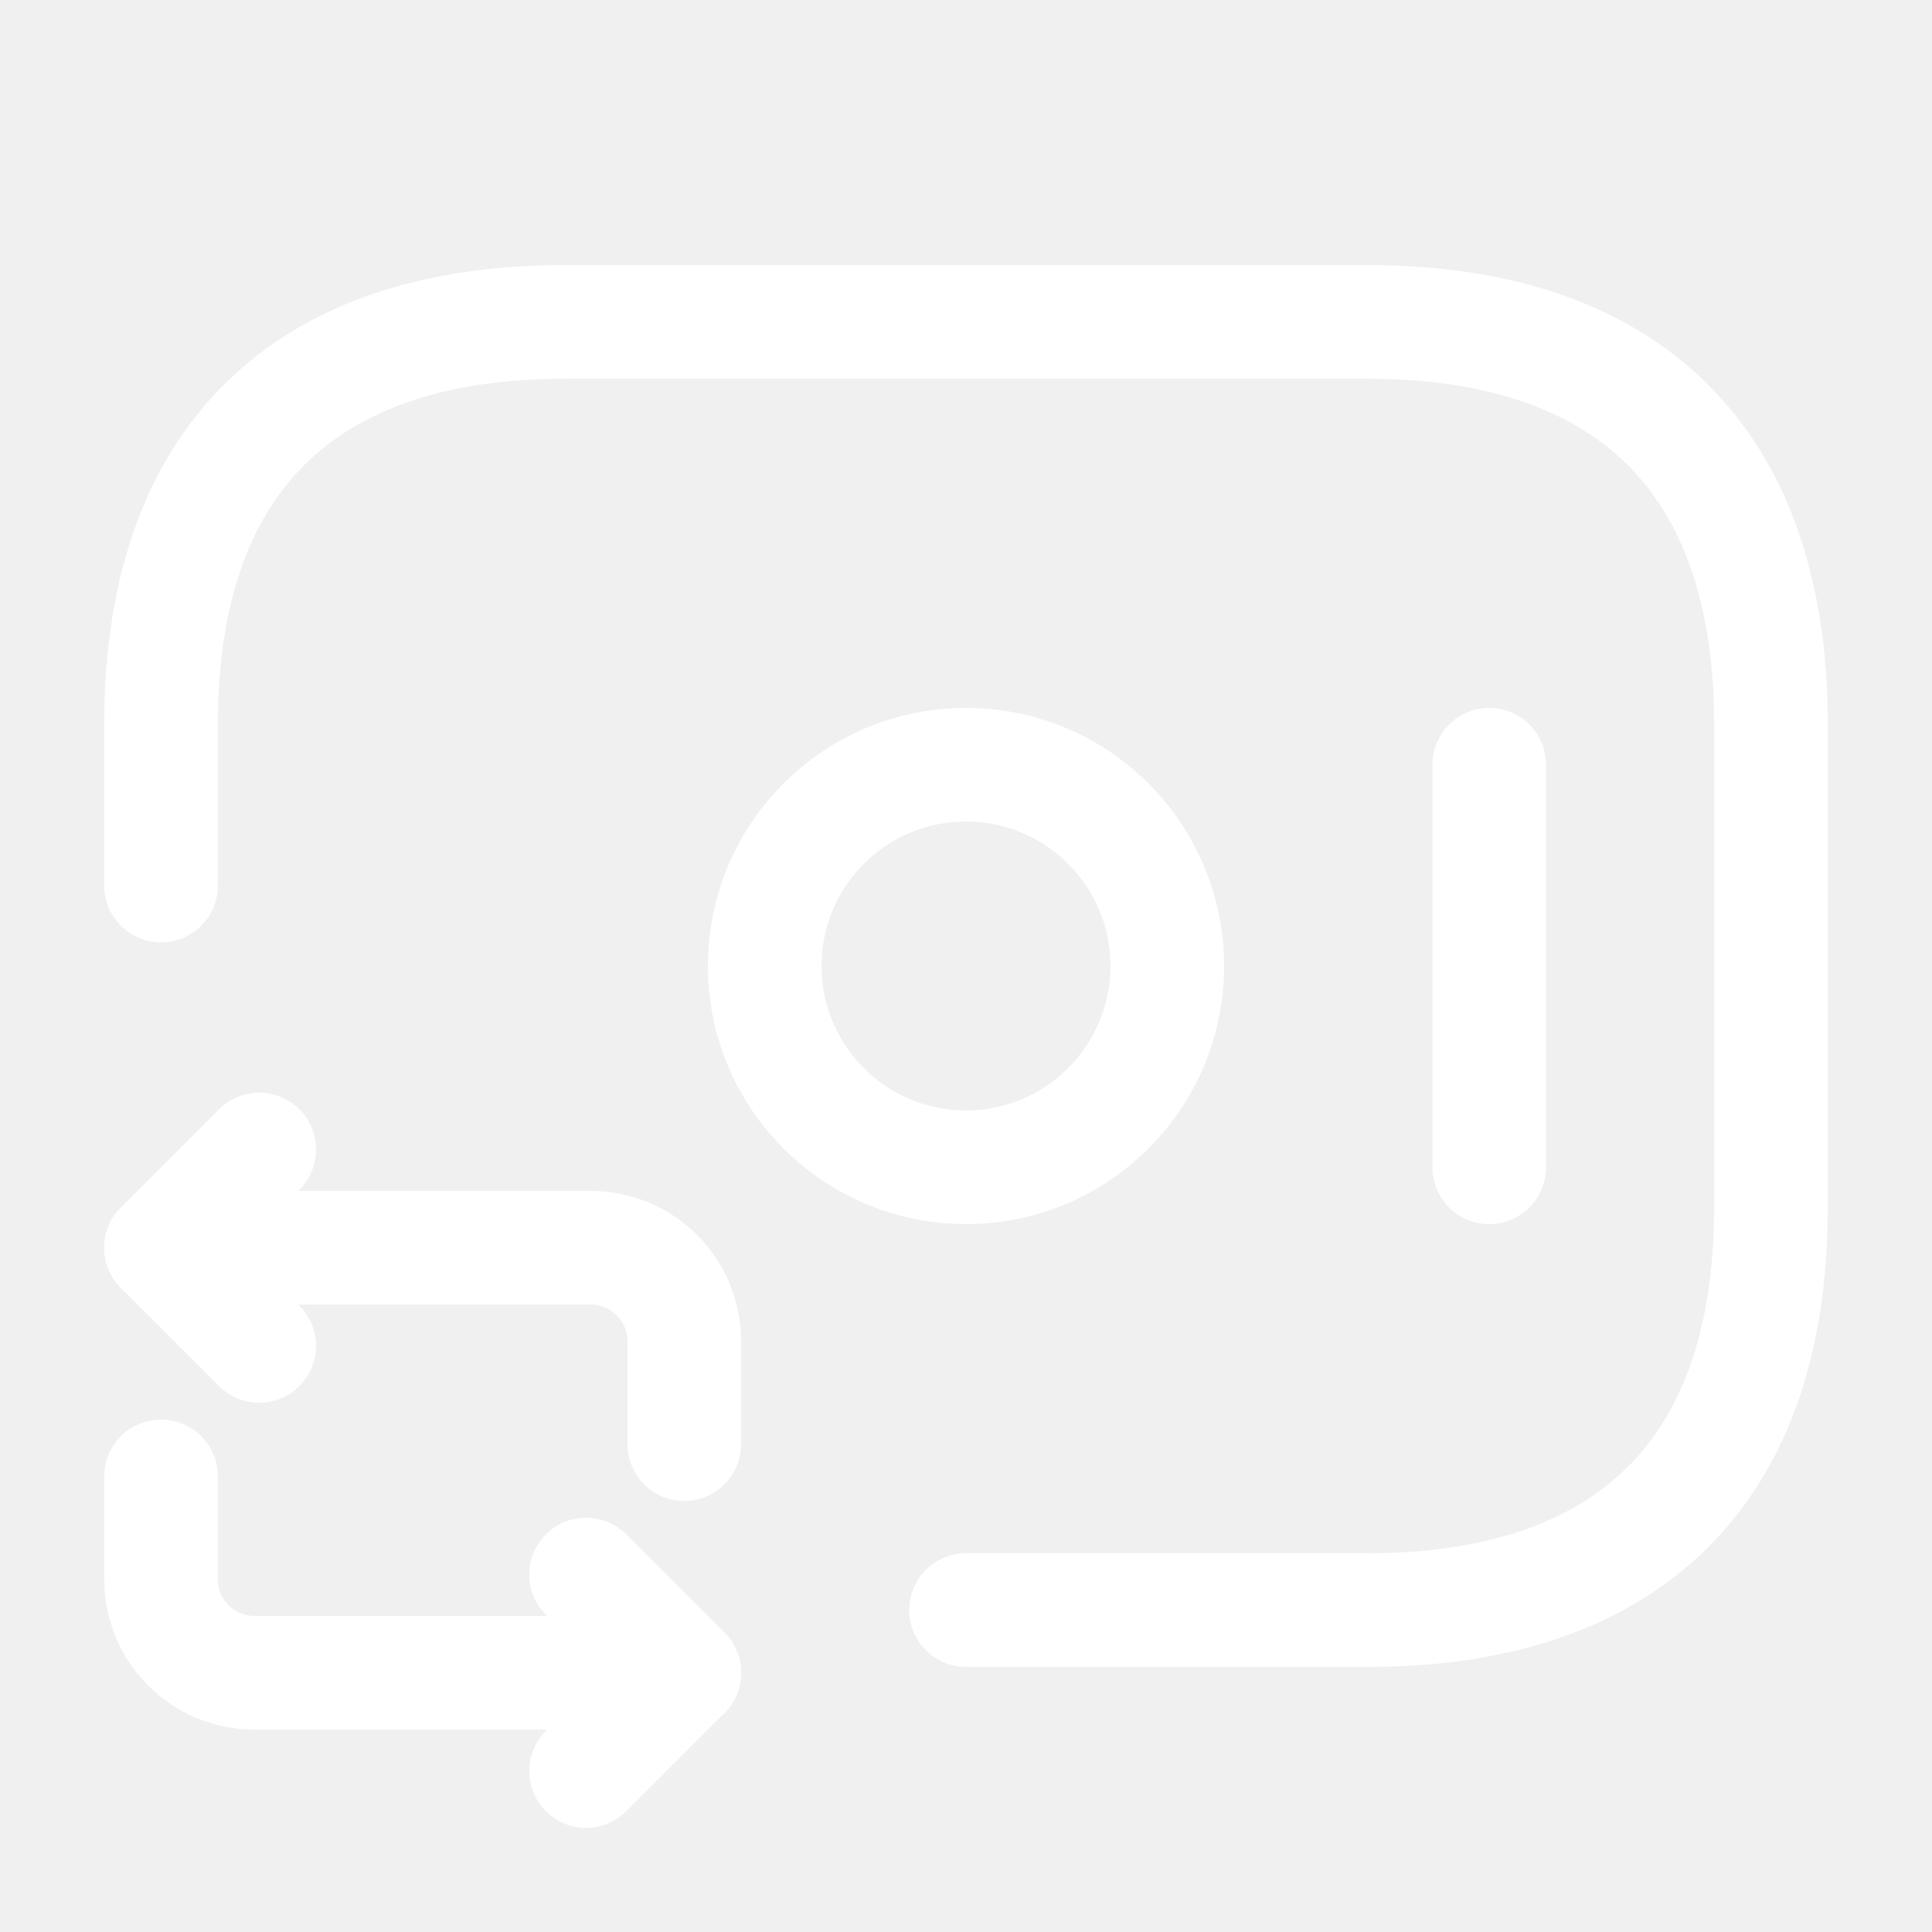
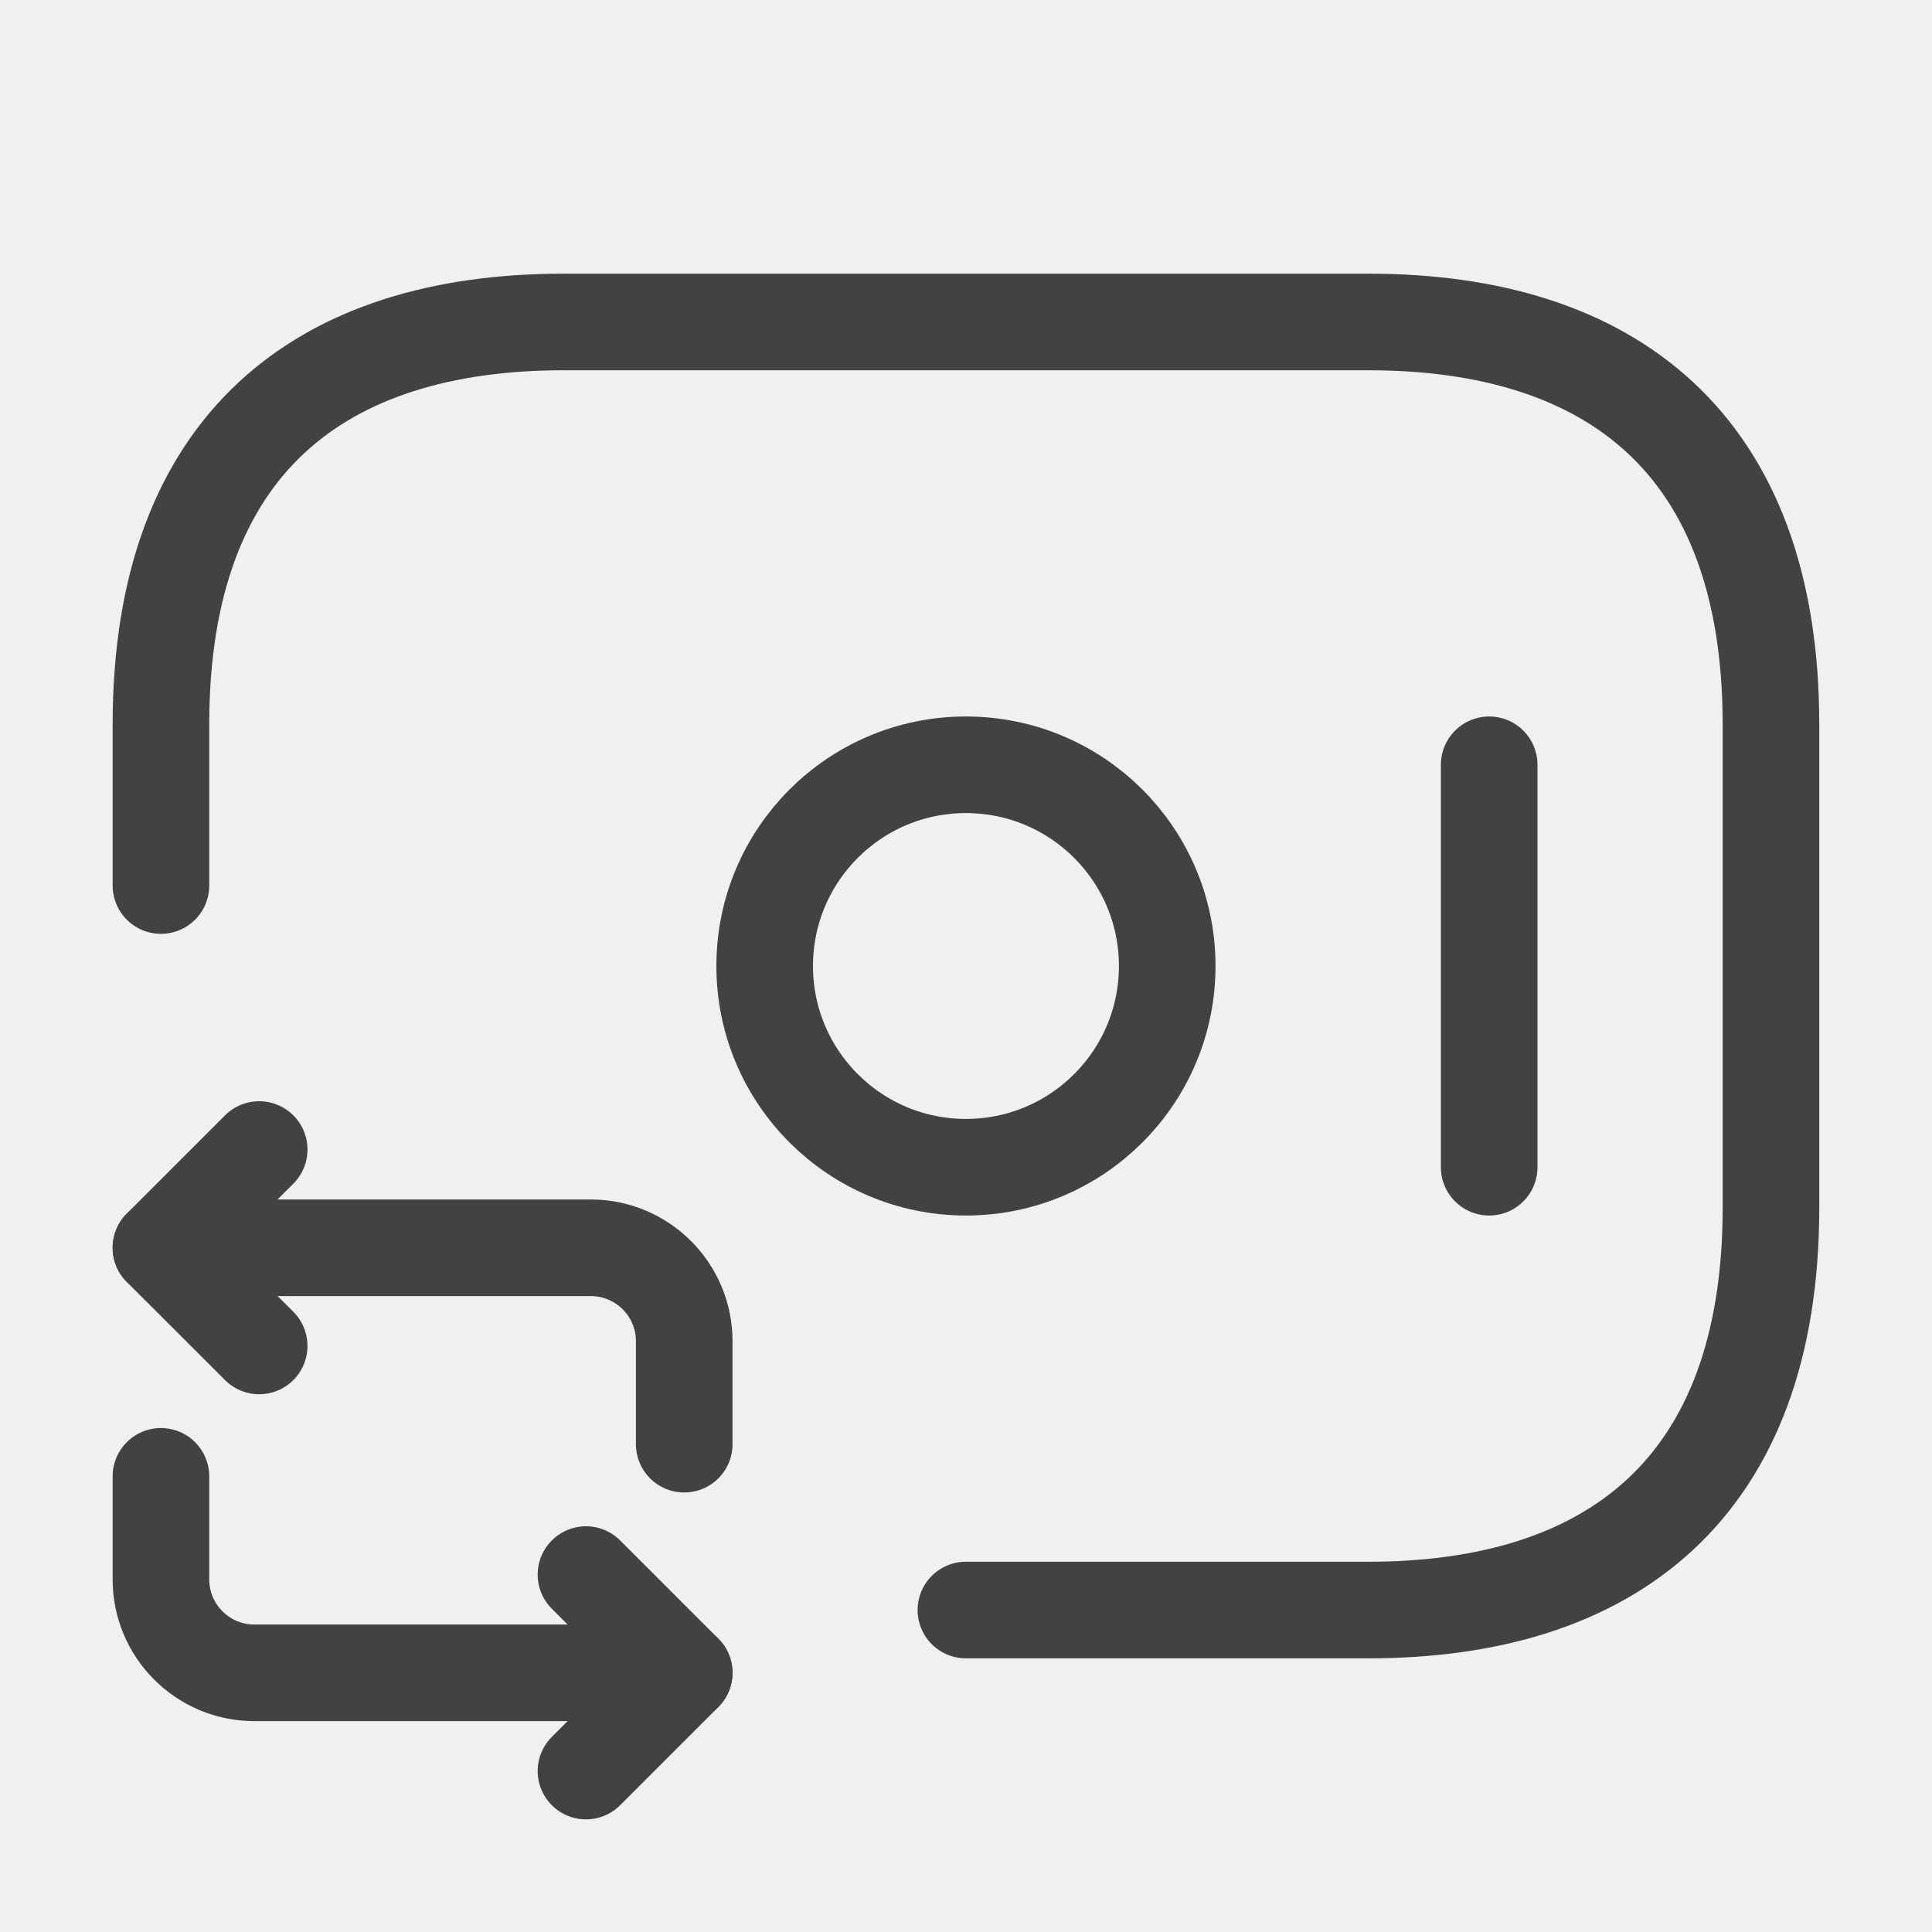
- <svg xmlns="http://www.w3.org/2000/svg" width="17" height="17" viewBox="0 0 17 17" fill="none">
-   <path d="M1.417 7.792V6.375C1.417 3.896 2.833 2.833 4.958 2.833H12.042C14.167 2.833 15.583 3.896 15.583 6.375V10.625C15.583 13.104 14.167 14.167 12.042 14.167H8.5" stroke="white" stroke-miterlimit="10" stroke-linecap="round" stroke-linejoin="round" />
-   <path d="M8.5 10.271C9.478 10.271 10.271 9.478 10.271 8.5C10.271 7.522 9.478 6.729 8.5 6.729C7.522 6.729 6.729 7.522 6.729 8.5C6.729 9.478 7.522 10.271 8.5 10.271Z" stroke="white" stroke-miterlimit="10" stroke-linecap="round" stroke-linejoin="round" />
-   <path d="M13.104 6.729V10.271" stroke="white" stroke-miterlimit="10" stroke-linecap="round" stroke-linejoin="round" />
-   <path d="M1.417 10.979H5.199C5.652 10.979 6.021 11.348 6.021 11.801V12.707" stroke="white" stroke-miterlimit="10" stroke-linecap="round" stroke-linejoin="round" />
-   <path d="M2.281 10.115L1.417 10.979L2.281 11.843" stroke="white" stroke-miterlimit="10" stroke-linecap="round" stroke-linejoin="round" />
-   <path d="M6.021 14.719H2.238C1.785 14.719 1.417 14.351 1.417 13.898V12.991" stroke="white" stroke-miterlimit="10" stroke-linecap="round" stroke-linejoin="round" />
-   <path d="M5.157 15.584L6.022 14.719L5.157 13.855" stroke="white" stroke-miterlimit="10" stroke-linecap="round" stroke-linejoin="round" />
+ <svg xmlns="http://www.w3.org/2000/svg" width="20" height="20" viewBox="0 0 20 20" fill="none">
+   <path d="M1.666 9.167V7.5C1.666 4.583 3.333 3.333 5.833 3.333H14.166C16.666 3.333 18.333 4.583 18.333 7.5V12.5C18.333 15.417 16.666 16.667 14.166 16.667H9.999" stroke="#424242" stroke-miterlimit="10" stroke-linecap="round" stroke-linejoin="round" />
+   <path d="M9.999 12.083C11.15 12.083 12.083 11.151 12.083 10C12.083 8.849 11.15 7.917 9.999 7.917C8.849 7.917 7.916 8.849 7.916 10C7.916 11.151 8.849 12.083 9.999 12.083Z" stroke="#424242" stroke-miterlimit="10" stroke-linecap="round" stroke-linejoin="round" />
+   <path d="M15.416 7.917V12.083" stroke="#424242" stroke-miterlimit="10" stroke-linecap="round" stroke-linejoin="round" />
+   <path d="M1.666 12.917H6.116C6.649 12.917 7.083 13.35 7.083 13.883V14.95" stroke="#424242" stroke-miterlimit="10" stroke-linecap="round" stroke-linejoin="round" />
+   <path d="M2.683 11.9L1.666 12.917L2.683 13.933" stroke="#424242" stroke-miterlimit="10" stroke-linecap="round" stroke-linejoin="round" />
+   <path d="M7.083 17.317H2.633C2.099 17.317 1.666 16.883 1.666 16.35V15.283" stroke="#424242" stroke-miterlimit="10" stroke-linecap="round" stroke-linejoin="round" />
+   <path d="M6.066 18.334L7.083 17.317L6.066 16.3" stroke="#424242" stroke-miterlimit="10" stroke-linecap="round" stroke-linejoin="round" />
</svg>
